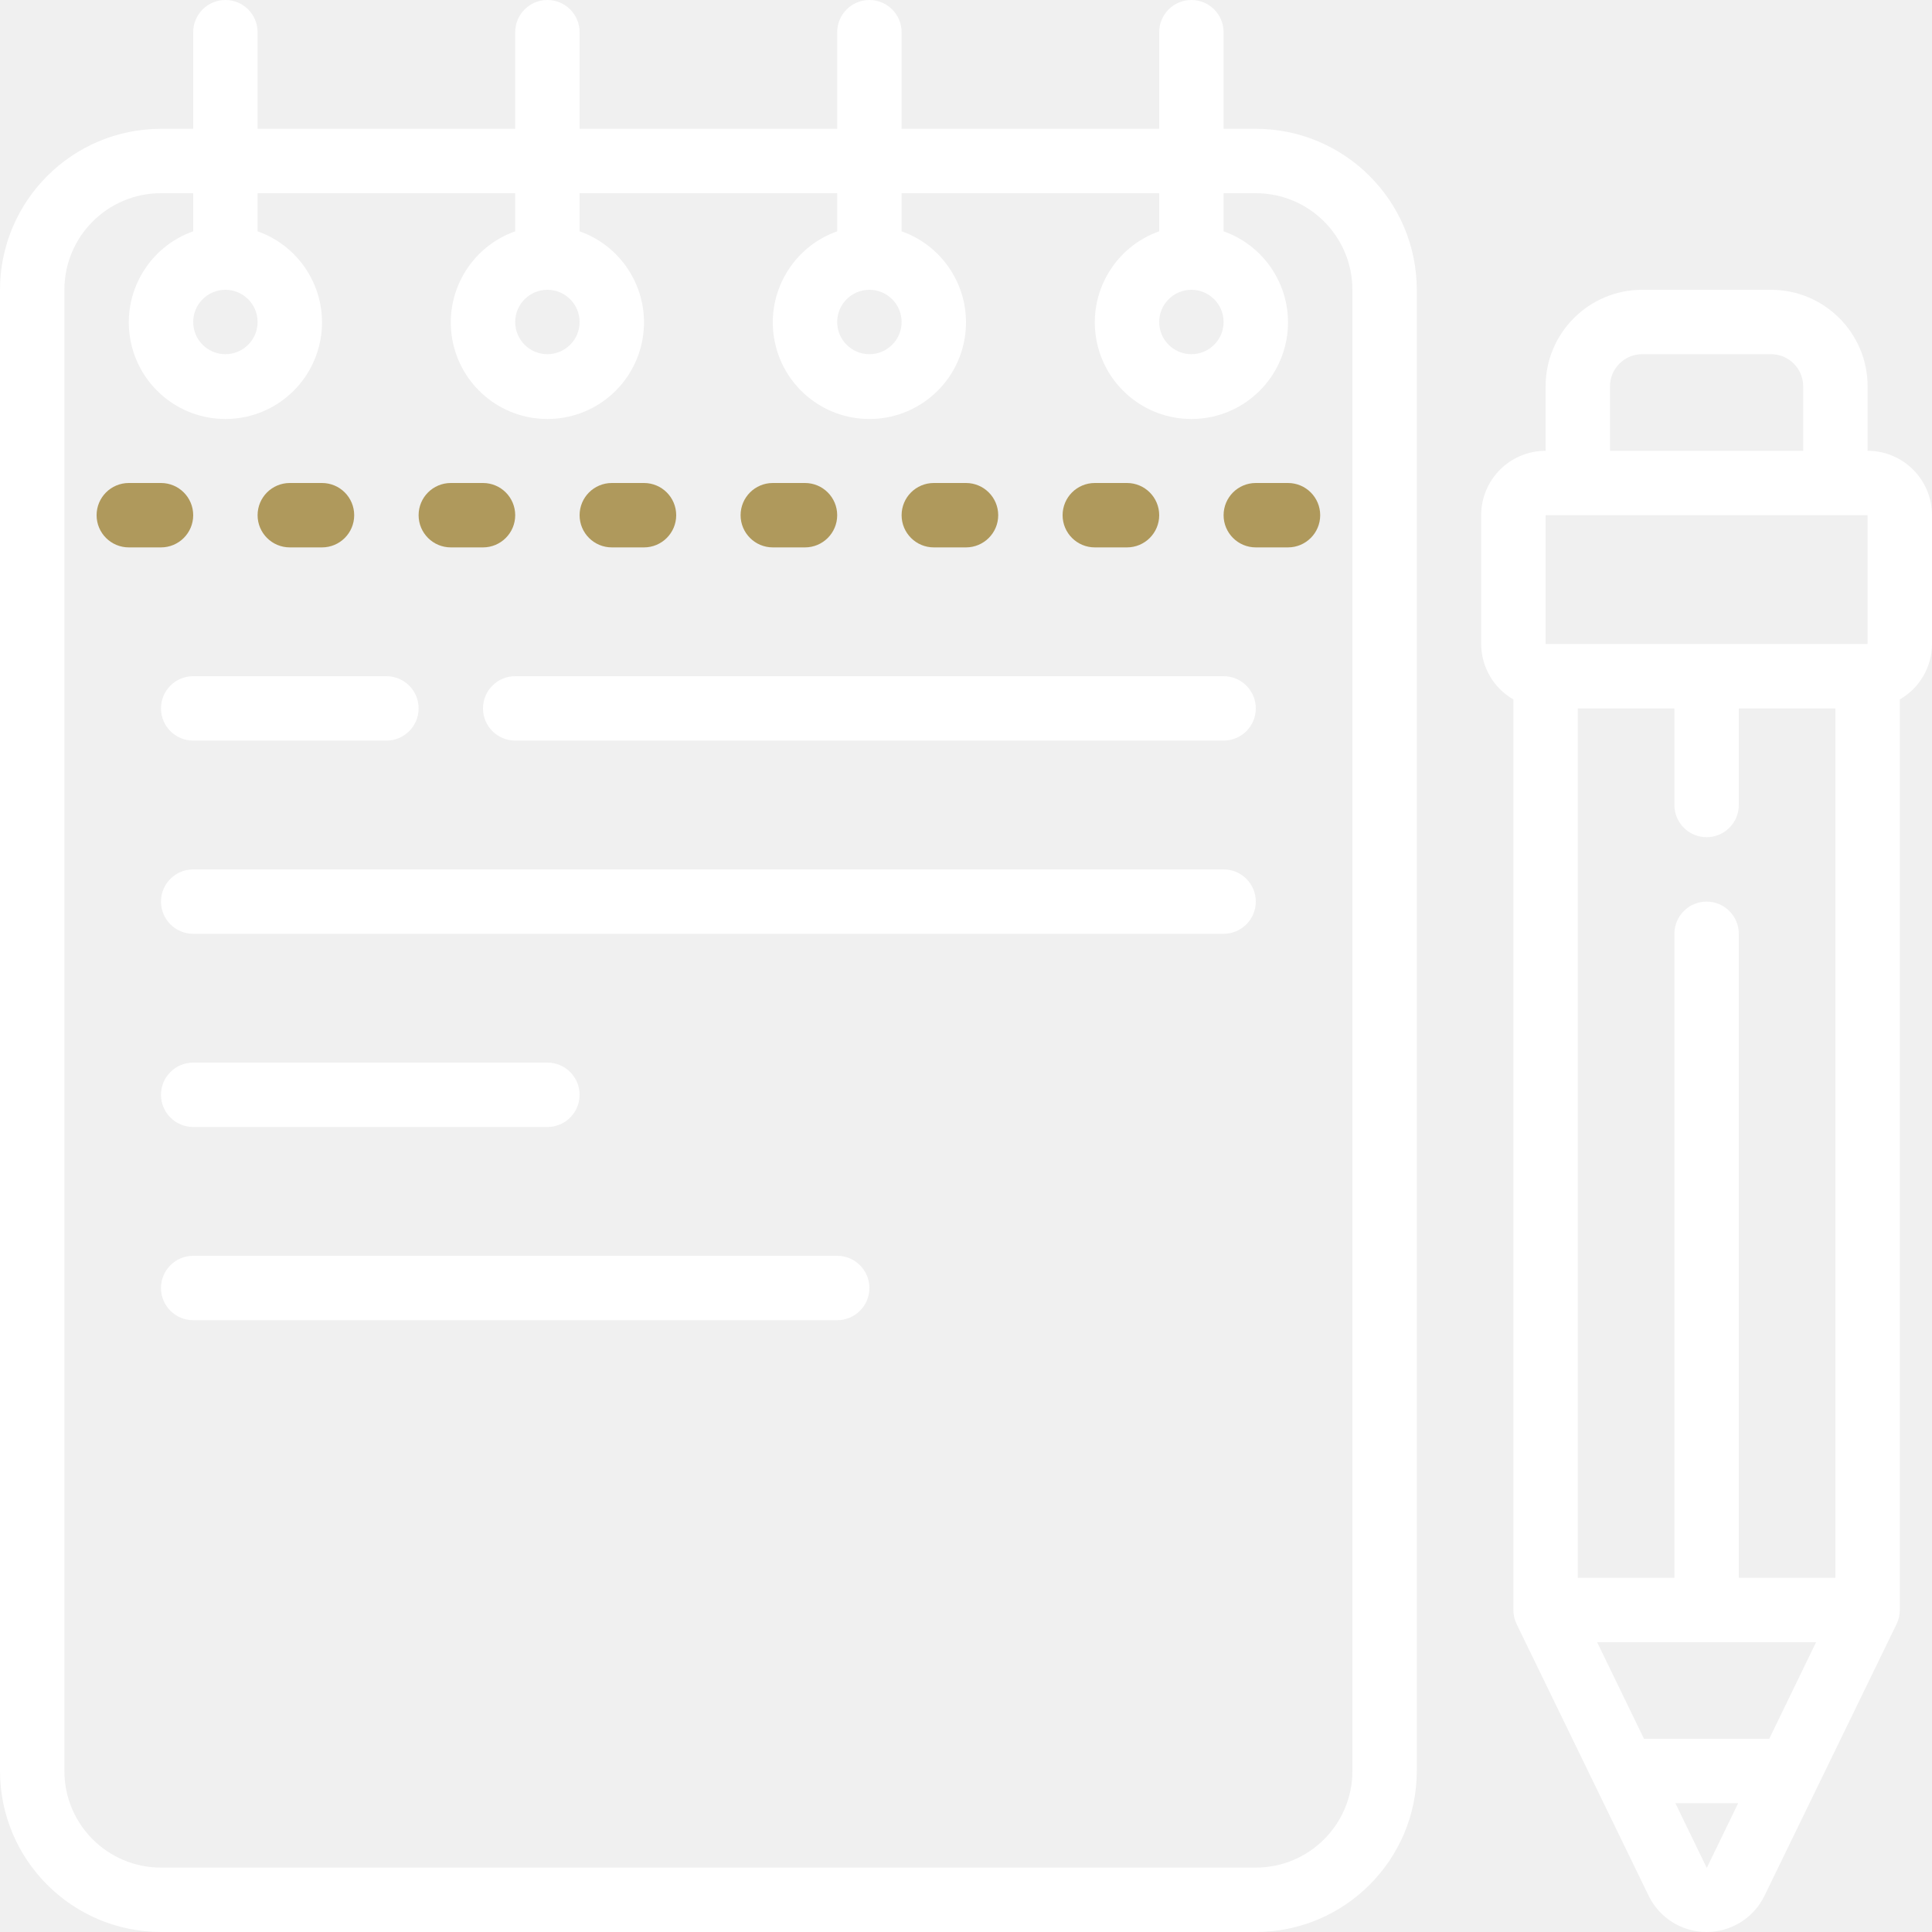
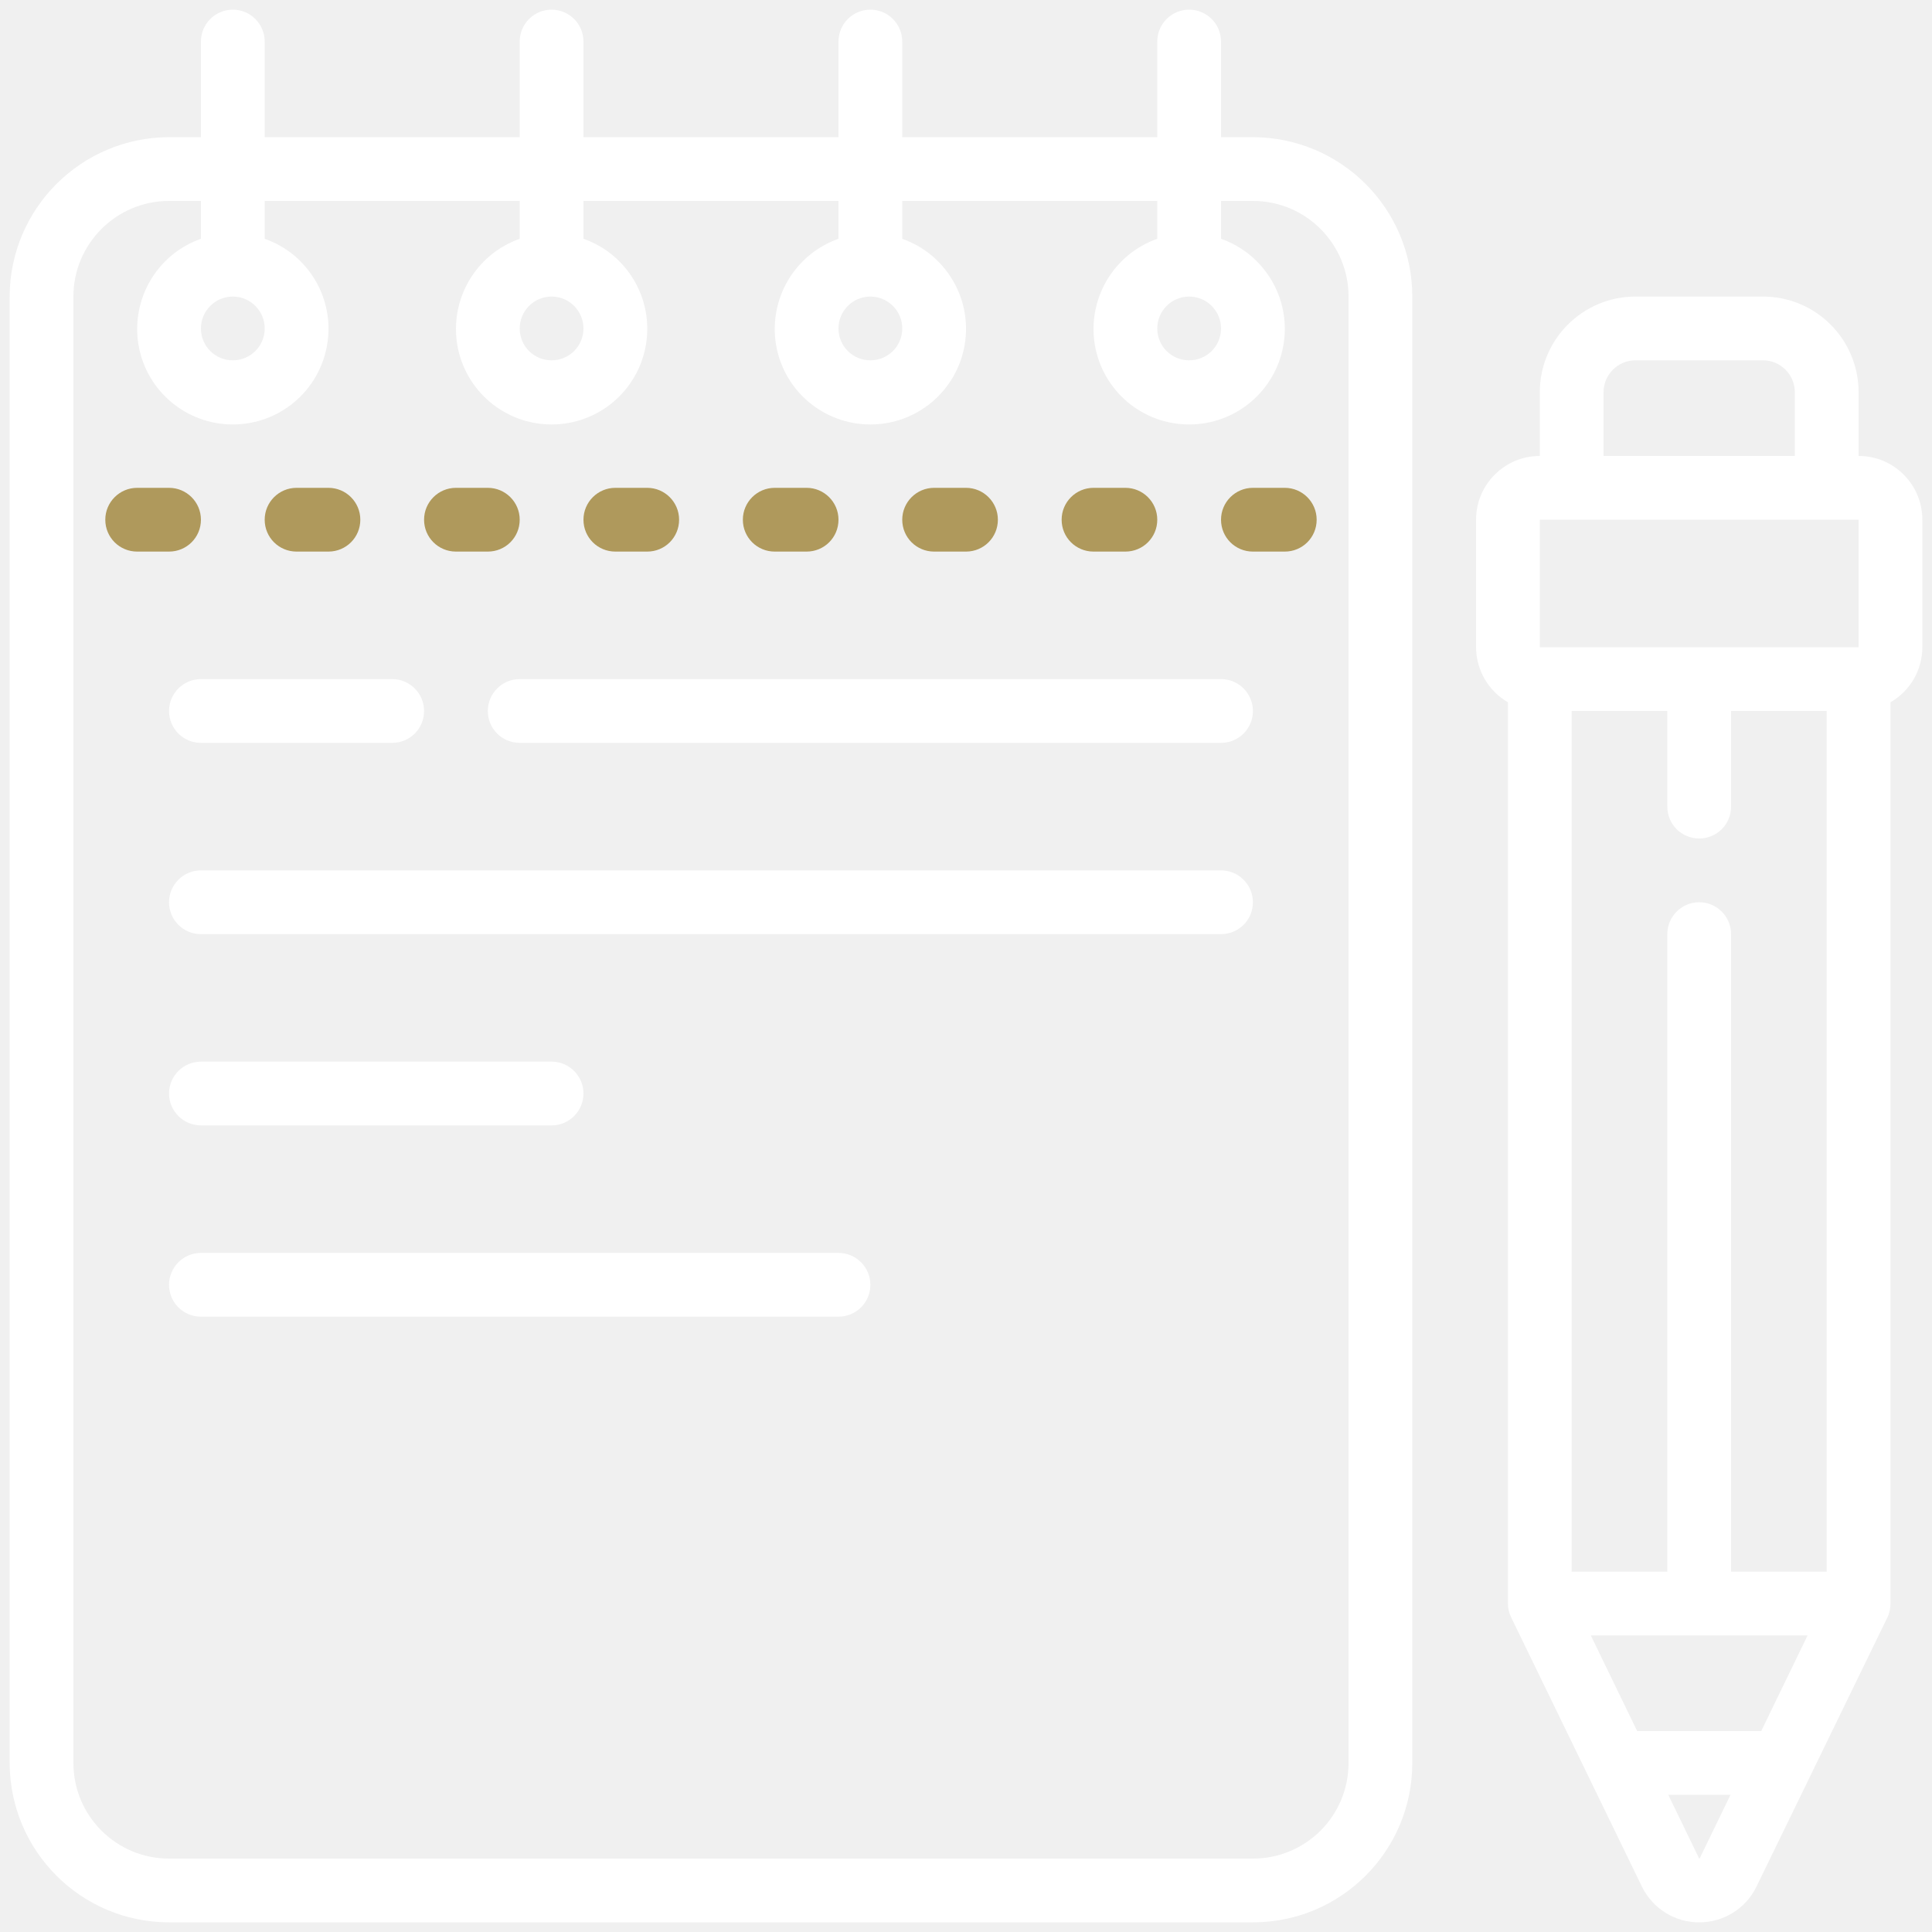
- <svg xmlns="http://www.w3.org/2000/svg" width="100" height="100" viewBox="0 0 100 100" fill="none">
-   <g clip-path="url(#clip0)">
-     <path d="M8.333 100H65C69.6 99.994 73.328 96.267 73.333 91.667V15C73.328 10.4 69.6 6.672 65 6.667H63.333V1.667C63.333 0.746 62.587 0 61.667 0C60.746 0 60 0.746 60 1.667V6.667H46.667V1.667C46.667 0.746 45.92 0 45 0C44.08 0 43.333 0.746 43.333 1.667V6.667H30V1.667C30 0.746 29.254 0 28.333 0C27.413 0 26.667 0.746 26.667 1.667V6.667H13.333V1.667C13.333 0.746 12.587 0 11.667 0C10.746 0 10 0.746 10 1.667V6.667H8.333C3.733 6.672 0.006 10.4 0 15V91.667C0.006 96.267 3.733 99.994 8.333 100ZM3.333 15C3.333 12.239 5.572 10 8.333 10H10V11.973C7.704 12.785 6.327 15.133 6.739 17.533C7.151 19.933 9.232 21.687 11.667 21.687C14.102 21.687 16.183 19.933 16.595 17.533C17.007 15.133 15.629 12.785 13.333 11.973V10H26.667V11.973C24.371 12.785 22.994 15.133 23.405 17.533C23.817 19.933 25.898 21.687 28.333 21.687C30.768 21.687 32.85 19.933 33.261 17.533C33.673 15.133 32.296 12.785 30 11.973V10H43.333V11.973C41.038 12.785 39.66 15.133 40.072 17.533C40.484 19.933 42.565 21.687 45 21.687C47.435 21.687 49.516 19.933 49.928 17.533C50.34 15.133 48.963 12.785 46.667 11.973V10H60V11.973C57.704 12.785 56.327 15.133 56.739 17.533C57.15 19.933 59.231 21.687 61.667 21.687C64.102 21.687 66.183 19.933 66.595 17.533C67.007 15.133 65.629 12.785 63.333 11.973V10H65C67.761 10 70 12.239 70 15V91.667C70 94.428 67.761 96.667 65 96.667H8.333C5.572 96.667 3.333 94.428 3.333 91.667V15ZM11.667 15C12.587 15 13.333 15.746 13.333 16.667C13.333 17.587 12.587 18.333 11.667 18.333C10.746 18.333 10 17.587 10 16.667C10 15.746 10.746 15 11.667 15ZM28.333 15C29.254 15 30 15.746 30 16.667C30 17.587 29.254 18.333 28.333 18.333C27.413 18.333 26.667 17.587 26.667 16.667C26.667 15.746 27.413 15 28.333 15ZM45 15C45.921 15 46.667 15.746 46.667 16.667C46.667 17.587 45.921 18.333 45 18.333C44.08 18.333 43.333 17.587 43.333 16.667C43.333 15.746 44.08 15 45 15ZM61.667 15C62.587 15 63.333 15.746 63.333 16.667C63.333 17.587 62.587 18.333 61.667 18.333C60.746 18.333 60 17.587 60 16.667C60 15.746 60.746 15 61.667 15Z" fill="white" />
-     <path fill-rule="evenodd" clip-rule="evenodd" d="M6.667 28.333H8.333C9.254 28.333 10 27.587 10 26.667C10 25.746 9.254 25 8.333 25H6.667C5.746 25 5 25.746 5 26.667C5 27.587 5.746 28.333 6.667 28.333Z" fill="#AF995C" />
-     <path fill-rule="evenodd" clip-rule="evenodd" d="M15 28.333H16.667C17.587 28.333 18.333 27.587 18.333 26.667C18.333 25.746 17.587 25 16.667 25H15C14.079 25 13.333 25.746 13.333 26.667C13.333 27.587 14.079 28.333 15 28.333Z" fill="#AF995C" />
-     <path fill-rule="evenodd" clip-rule="evenodd" d="M23.333 28.333H25C25.921 28.333 26.667 27.587 26.667 26.667C26.667 25.746 25.921 25 25 25H23.333C22.413 25 21.667 25.746 21.667 26.667C21.667 27.587 22.413 28.333 23.333 28.333Z" fill="#AF995C" />
-     <path fill-rule="evenodd" clip-rule="evenodd" d="M31.667 28.333H33.333C34.254 28.333 35 27.587 35 26.667C35 25.746 34.254 25 33.333 25H31.667C30.746 25 30 25.746 30 26.667C30 27.587 30.746 28.333 31.667 28.333Z" fill="#AF995C" />
-     <path fill-rule="evenodd" clip-rule="evenodd" d="M40 28.333H41.667C42.587 28.333 43.333 27.587 43.333 26.667C43.333 25.746 42.587 25 41.667 25H40C39.08 25 38.333 25.746 38.333 26.667C38.333 27.587 39.08 28.333 40 28.333Z" fill="#AF995C" />
-     <path fill-rule="evenodd" clip-rule="evenodd" d="M48.333 28.333H50C50.92 28.333 51.667 27.587 51.667 26.667C51.667 25.746 50.92 25 50 25H48.333C47.413 25 46.667 25.746 46.667 26.667C46.667 27.587 47.413 28.333 48.333 28.333Z" fill="#AF995C" />
-     <path fill-rule="evenodd" clip-rule="evenodd" d="M56.667 28.333H58.333C59.254 28.333 60 27.587 60 26.667C60 25.746 59.254 25 58.333 25H56.667C55.746 25 55 25.746 55 26.667C55 27.587 55.746 28.333 56.667 28.333Z" fill="#AF995C" />
-     <path fill-rule="evenodd" clip-rule="evenodd" d="M65 28.333H66.666C67.587 28.333 68.333 27.587 68.333 26.667C68.333 25.746 67.587 25 66.666 25H65C64.079 25 63.333 25.746 63.333 26.667C63.333 27.587 64.079 28.333 65 28.333Z" fill="#AF995C" />
-     <path fill-rule="evenodd" clip-rule="evenodd" d="M8.333 36.667C8.333 37.587 9.08 38.333 10 38.333H20C20.921 38.333 21.667 37.587 21.667 36.667C21.667 35.746 20.921 35 20 35H10C9.08 35 8.333 35.746 8.333 36.667Z" fill="white" />
-     <path fill-rule="evenodd" clip-rule="evenodd" d="M25 36.667C25 37.587 25.746 38.333 26.667 38.333H63.333C64.254 38.333 65 37.587 65 36.667C65 35.746 64.254 35 63.333 35H26.667C25.746 35 25 35.746 25 36.667Z" fill="white" />
-     <path fill-rule="evenodd" clip-rule="evenodd" d="M63.333 45H10C9.079 45 8.333 45.746 8.333 46.667C8.333 47.587 9.079 48.333 10 48.333H63.333C64.254 48.333 65 47.587 65 46.667C65 45.746 64.254 45 63.333 45Z" fill="white" />
-     <path fill-rule="evenodd" clip-rule="evenodd" d="M10 58.333H28.333C29.254 58.333 30 57.587 30 56.667C30 55.746 29.254 55 28.333 55H10C9.079 55 8.333 55.746 8.333 56.667C8.333 57.587 9.08 58.333 10 58.333Z" fill="white" />
-     <path fill-rule="evenodd" clip-rule="evenodd" d="M43.333 65H10C9.079 65 8.333 65.746 8.333 66.667C8.333 67.587 9.079 68.333 10 68.333H43.333C44.254 68.333 45 67.587 45 66.667C45 65.746 44.254 65 43.333 65Z" fill="white" />
-     <path d="M96.667 23.333V20C96.667 17.239 94.428 15 91.667 15H85C82.239 15 80 17.239 80 20V23.333C78.159 23.333 76.666 24.826 76.666 26.667V33.334C76.67 34.519 77.305 35.613 78.333 36.203V83.333C78.332 83.586 78.389 83.835 78.5 84.062L85.35 98.157C85.916 99.289 87.075 100.003 88.341 100C89.607 99.996 90.762 99.276 91.322 98.14L98.166 84.062C98.277 83.835 98.334 83.586 98.333 83.333V36.203C99.361 35.613 99.996 34.519 100 33.334V26.667C100 24.826 98.507 23.333 96.667 23.333ZM83.333 20C83.333 19.079 84.079 18.333 85 18.333H91.667C92.587 18.333 93.333 19.079 93.333 20V23.333H83.333V20H83.333ZM80 26.667H96.667V33.334H80V26.667ZM95 81.667H90V48.333C90 47.413 89.254 46.667 88.333 46.667C87.413 46.667 86.667 47.413 86.667 48.333V81.667H81.666V36.667H86.667V41.667C86.667 42.587 87.413 43.333 88.333 43.333C89.254 43.333 90 42.587 90 41.667V36.667H95V81.667ZM82.667 85H94L91.575 90H85.093L82.667 85ZM86.717 93.333H89.967L88.342 96.683L86.717 93.333Z" fill="white" />
-   </g>
-   <defs>
-     <clipPath id="clip0">
-       <rect width="100" height="100" fill="white" />
-     </clipPath>
-   </defs>
+ <svg xmlns="http://www.w3.org/2000/svg" viewBox="0 0 100 100">
+   <path fill="white" fill-rule="nonzero" d="M8.75 99.5l56.1 0c4.56,0 8.25,-3.69 8.25,-8.25l0 -75.9c0,-4.55 -3.69,-8.24 -8.25,-8.25l-1.65 0 0 -4.95c0,-0.91 -0.74,-1.65 -1.65,-1.65 -0.91,0 -1.65,0.74 -1.65,1.65l0 4.95 -13.2 0 0 -4.95c0,-0.91 -0.74,-1.65 -1.65,-1.65 -0.91,0 -1.65,0.74 -1.65,1.65l0 4.95 -13.2 0 0 -4.95c0,-0.91 -0.74,-1.65 -1.65,-1.65 -0.91,0 -1.65,0.74 -1.65,1.65l0 4.95 -13.2 0 0 -4.95c0,-0.91 -0.74,-1.65 -1.65,-1.65 -0.91,0 -1.65,0.74 -1.65,1.65l0 4.95 -1.65 0c-4.55,0.01 -8.24,3.7 -8.25,8.25l0 75.9c0.01,4.56 3.7,8.25 8.25,8.25zm-4.95 -84.15c0,-2.73 2.22,-4.95 4.95,-4.95l1.65 0 0 1.96c-2.27,0.8 -3.63,3.12 -3.23,5.5 0.41,2.38 2.47,4.11 4.88,4.11 2.41,0 4.47,-1.73 4.88,-4.11 0.41,-2.38 -0.95,-4.7 -3.23,-5.5l0 -1.96 13.2 0 0 1.96c-2.27,0.8 -3.63,3.12 -3.23,5.5 0.41,2.38 2.47,4.11 4.88,4.11 2.41,0 4.47,-1.73 4.88,-4.11 0.41,-2.38 -0.95,-4.7 -3.23,-5.5l0 -1.96 13.2 0 0 1.96c-2.27,0.8 -3.63,3.12 -3.23,5.5 0.41,2.38 2.47,4.11 4.88,4.11 2.41,0 4.47,-1.73 4.88,-4.11 0.41,-2.38 -0.96,-4.7 -3.23,-5.5l0 -1.96 13.2 0 0 1.96c-2.27,0.8 -3.63,3.12 -3.23,5.5 0.41,2.38 2.47,4.11 4.88,4.11 2.41,0 4.47,-1.73 4.88,-4.11 0.41,-2.38 -0.96,-4.7 -3.23,-5.5l0 -1.96 1.65 0c2.74,0 4.95,2.22 4.95,4.95l0 75.9c0,2.74 -2.21,4.95 -4.95,4.95l-56.1 0c-2.73,0 -4.95,-2.21 -4.95,-4.95l0 -75.9zm8.25 0c0.91,0 1.65,0.74 1.65,1.65 0,0.92 -0.74,1.65 -1.65,1.65 -0.91,0 -1.65,-0.73 -1.65,-1.65 0,-0.91 0.74,-1.65 1.65,-1.65zm16.5 0c0.91,0 1.65,0.74 1.65,1.65 0,0.92 -0.74,1.65 -1.65,1.65 -0.91,0 -1.65,-0.73 -1.65,-1.65 0,-0.91 0.74,-1.65 1.65,-1.65zm16.5 0c0.91,0 1.65,0.74 1.65,1.65 0,0.92 -0.74,1.65 -1.65,1.65 -0.91,0 -1.65,-0.73 -1.65,-1.65 0,-0.91 0.74,-1.65 1.65,-1.65zm16.5 0c0.91,0 1.65,0.74 1.65,1.65 0,0.92 -0.74,1.65 -1.65,1.65 -0.91,0 -1.65,-0.73 -1.65,-1.65 0,-0.91 0.74,-1.65 1.65,-1.65z" />
+   <path fill="#AF995C" d="M7.1 28.55l1.65 0c0.91,0 1.65,-0.73 1.65,-1.65 0,-0.91 -0.74,-1.65 -1.65,-1.65l-1.65 0c-0.91,0 -1.65,0.74 -1.65,1.65 0,0.92 0.74,1.65 1.65,1.65z" />
+   <path fill="#AF995C" d="M15.35 28.55l1.65 0c0.91,0 1.65,-0.73 1.65,-1.65 0,-0.91 -0.74,-1.65 -1.65,-1.65l-1.65 0c-0.91,0 -1.65,0.74 -1.65,1.65 0,0.92 0.74,1.65 1.65,1.65z" />
+   <path fill="#AF995C" d="M23.6 28.55l1.65 0c0.91,0 1.65,-0.73 1.65,-1.65 0,-0.91 -0.74,-1.65 -1.65,-1.65l-1.65 0c-0.91,0 -1.65,0.74 -1.65,1.65 0,0.92 0.74,1.65 1.65,1.65z" />
+   <path fill="#AF995C" d="M31.85 28.55l1.65 0c0.91,0 1.65,-0.73 1.65,-1.65 0,-0.91 -0.74,-1.65 -1.65,-1.65l-1.65 0c-0.91,0 -1.65,0.74 -1.65,1.65 0,0.92 0.74,1.65 1.65,1.65z" />
+   <path fill="#AF995C" d="M40.1 28.55l1.65 0c0.91,0 1.65,-0.73 1.65,-1.65 0,-0.91 -0.74,-1.65 -1.65,-1.65l-1.65 0c-0.91,0 -1.65,0.74 -1.65,1.65 0,0.92 0.74,1.65 1.65,1.65z" />
+   <path fill="#AF995C" d="M48.35 28.55l1.65 0c0.91,0 1.65,-0.73 1.65,-1.65 0,-0.91 -0.74,-1.65 -1.65,-1.65l-1.65 0c-0.91,0 -1.65,0.74 -1.65,1.65 0,0.92 0.74,1.65 1.65,1.65z" />
+   <path fill="#AF995C" d="M56.6 28.55l1.65 0c0.91,0 1.65,-0.73 1.65,-1.65 0,-0.91 -0.74,-1.65 -1.65,-1.65l-1.65 0c-0.91,0 -1.65,0.74 -1.65,1.65 0,0.92 0.74,1.65 1.65,1.65z" />
+   <path fill="#AF995C" d="M64.85 28.55l1.65 0c0.91,0 1.65,-0.73 1.65,-1.65 0,-0.91 -0.74,-1.65 -1.65,-1.65l-1.65 0c-0.91,0 -1.65,0.74 -1.65,1.65 0,0.92 0.74,1.65 1.65,1.65z" />
+   <path fill="white" d="M8.75 36.8c0,0.92 0.74,1.65 1.65,1.65l9.9 0c0.91,0 1.65,-0.73 1.65,-1.65 0,-0.91 -0.74,-1.65 -1.65,-1.65l-9.9 0c-0.91,0 -1.65,0.74 -1.65,1.65z" />
+   <path fill="white" d="M25.25 36.8c0,0.92 0.74,1.65 1.65,1.65l36.3 0c0.91,0 1.65,-0.73 1.65,-1.65 0,-0.91 -0.74,-1.65 -1.65,-1.65l-36.3 0c-0.91,0 -1.65,0.74 -1.65,1.65z" />
+   <path fill="white" d="M63.2 45.05l-52.8 0c-0.91,0 -1.65,0.74 -1.65,1.65 0,0.92 0.74,1.65 1.65,1.65l52.8 0c0.91,0 1.65,-0.73 1.65,-1.65 0,-0.91 -0.74,-1.65 -1.65,-1.65z" />
+   <path fill="white" d="M10.4 58.25l18.15 0c0.91,0 1.65,-0.74 1.65,-1.65 0,-0.91 -0.74,-1.65 -1.65,-1.65l-18.15 0c-0.91,0 -1.65,0.74 -1.65,1.65 0,0.91 0.74,1.65 1.65,1.65z" />
+   <path fill="white" d="M43.4 64.85l-33 0c-0.91,0 -1.65,0.74 -1.65,1.65 0,0.92 0.74,1.65 1.65,1.65l33 0c0.91,0 1.65,-0.73 1.65,-1.65 0,-0.91 -0.74,-1.65 -1.65,-1.65z" />
+   <path fill="white" fill-rule="nonzero" d="M96.2 23.6l0 -3.3c0,-2.73 -2.21,-4.95 -4.95,-4.95l-6.6 0c-2.73,0 -4.95,2.22 -4.95,4.95l0 3.3c-1.82,0 -3.3,1.48 -3.3,3.3l0 6.6c0.01,1.18 0.63,2.26 1.65,2.85l0 46.65c0,0.25 0.06,0.5 0.17,0.72l6.78 13.96c0.56,1.12 1.71,1.83 2.96,1.82 1.25,0 2.4,-0.71 2.95,-1.84l6.78 -13.94c0.11,-0.22 0.16,-0.47 0.16,-0.72l0 -46.65c1.02,-0.59 1.65,-1.67 1.65,-2.85l0 -6.6c0,-1.82 -1.47,-3.3 -3.3,-3.3zm-13.2 -3.3c0,-0.91 0.74,-1.65 1.65,-1.65l6.6 0c0.91,0 1.65,0.74 1.65,1.65l0 3.3 -9.9 0 0 -3.3 0 0zm-3.3 6.6l16.5 0 0 6.6 -16.5 0 0 -6.6zm14.85 54.45l-4.95 0 0 -33c0,-0.91 -0.74,-1.65 -1.65,-1.65 -0.91,0 -1.65,0.74 -1.65,1.65l0 33 -4.95 0 0 -44.55 4.95 0 0 4.95c0,0.92 0.74,1.65 1.65,1.65 0.91,0 1.65,-0.73 1.65,-1.65l0 -4.95 4.95 0 0 44.55zm-12.21 3.3l11.22 0 -2.4 4.95 -6.42 0 -2.4 -4.95zm4.01 8.25l3.22 0 -1.61 3.32 -1.61 -3.32z" />
</svg>
